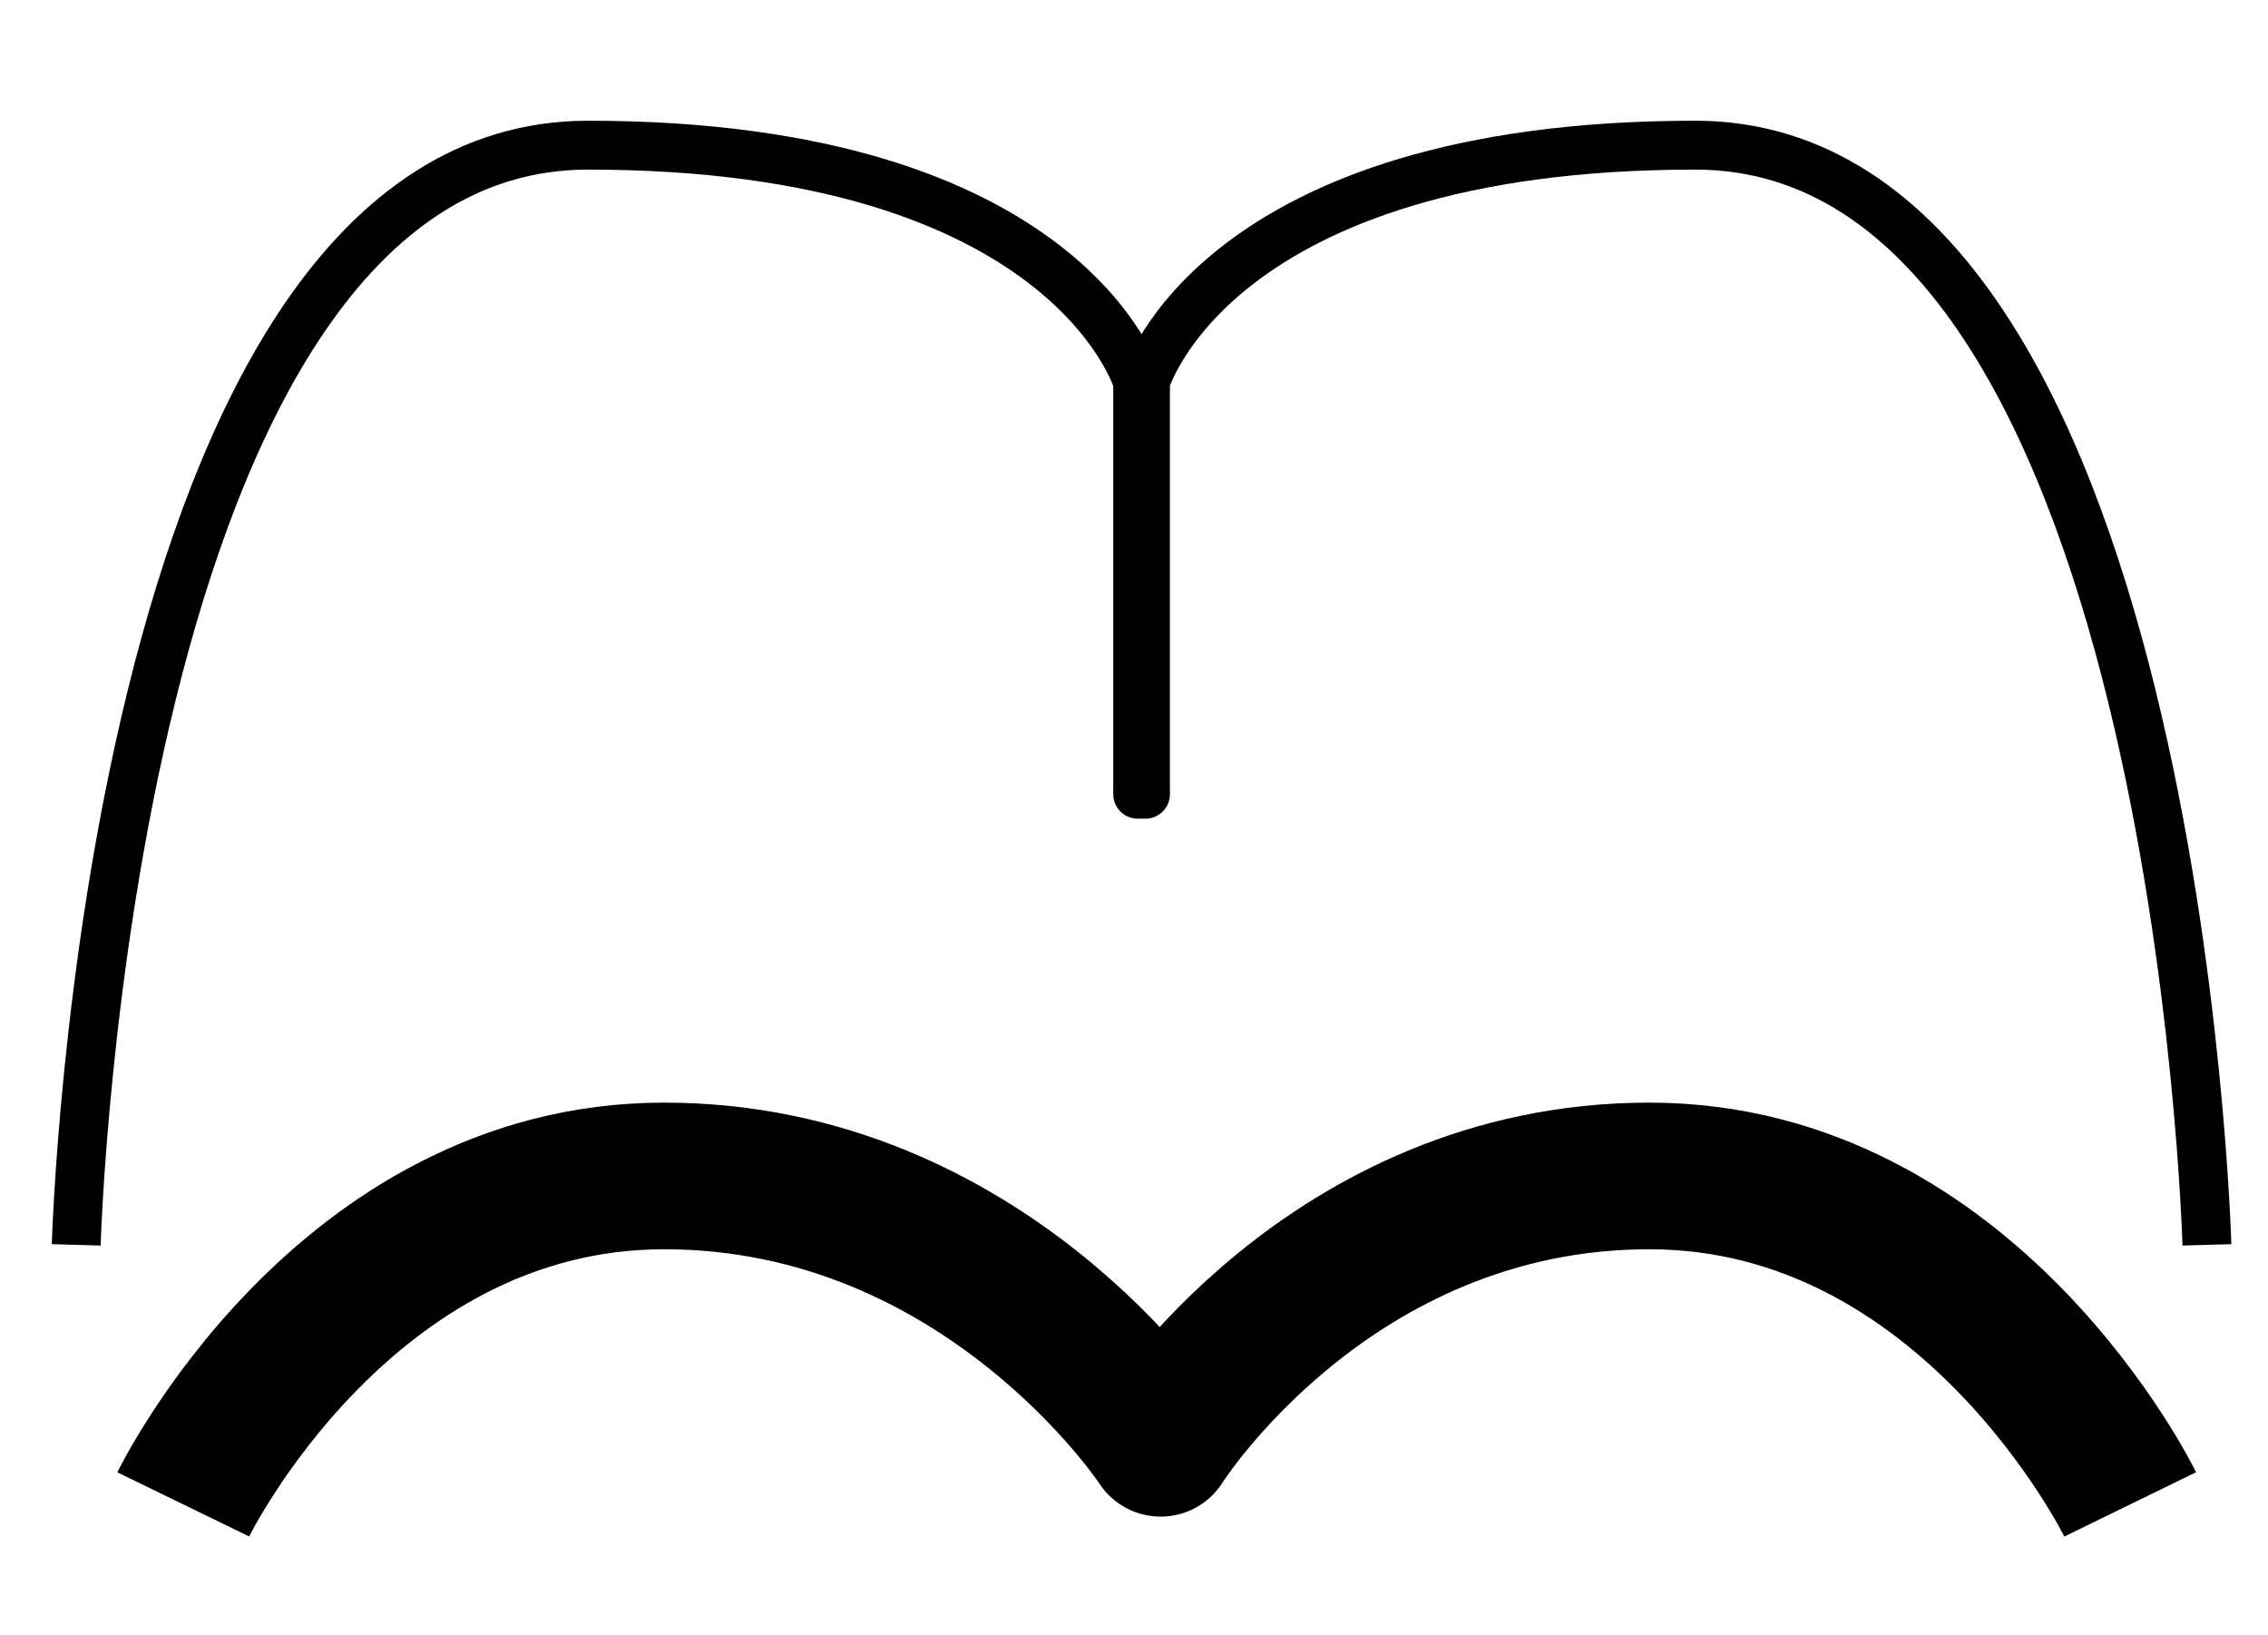
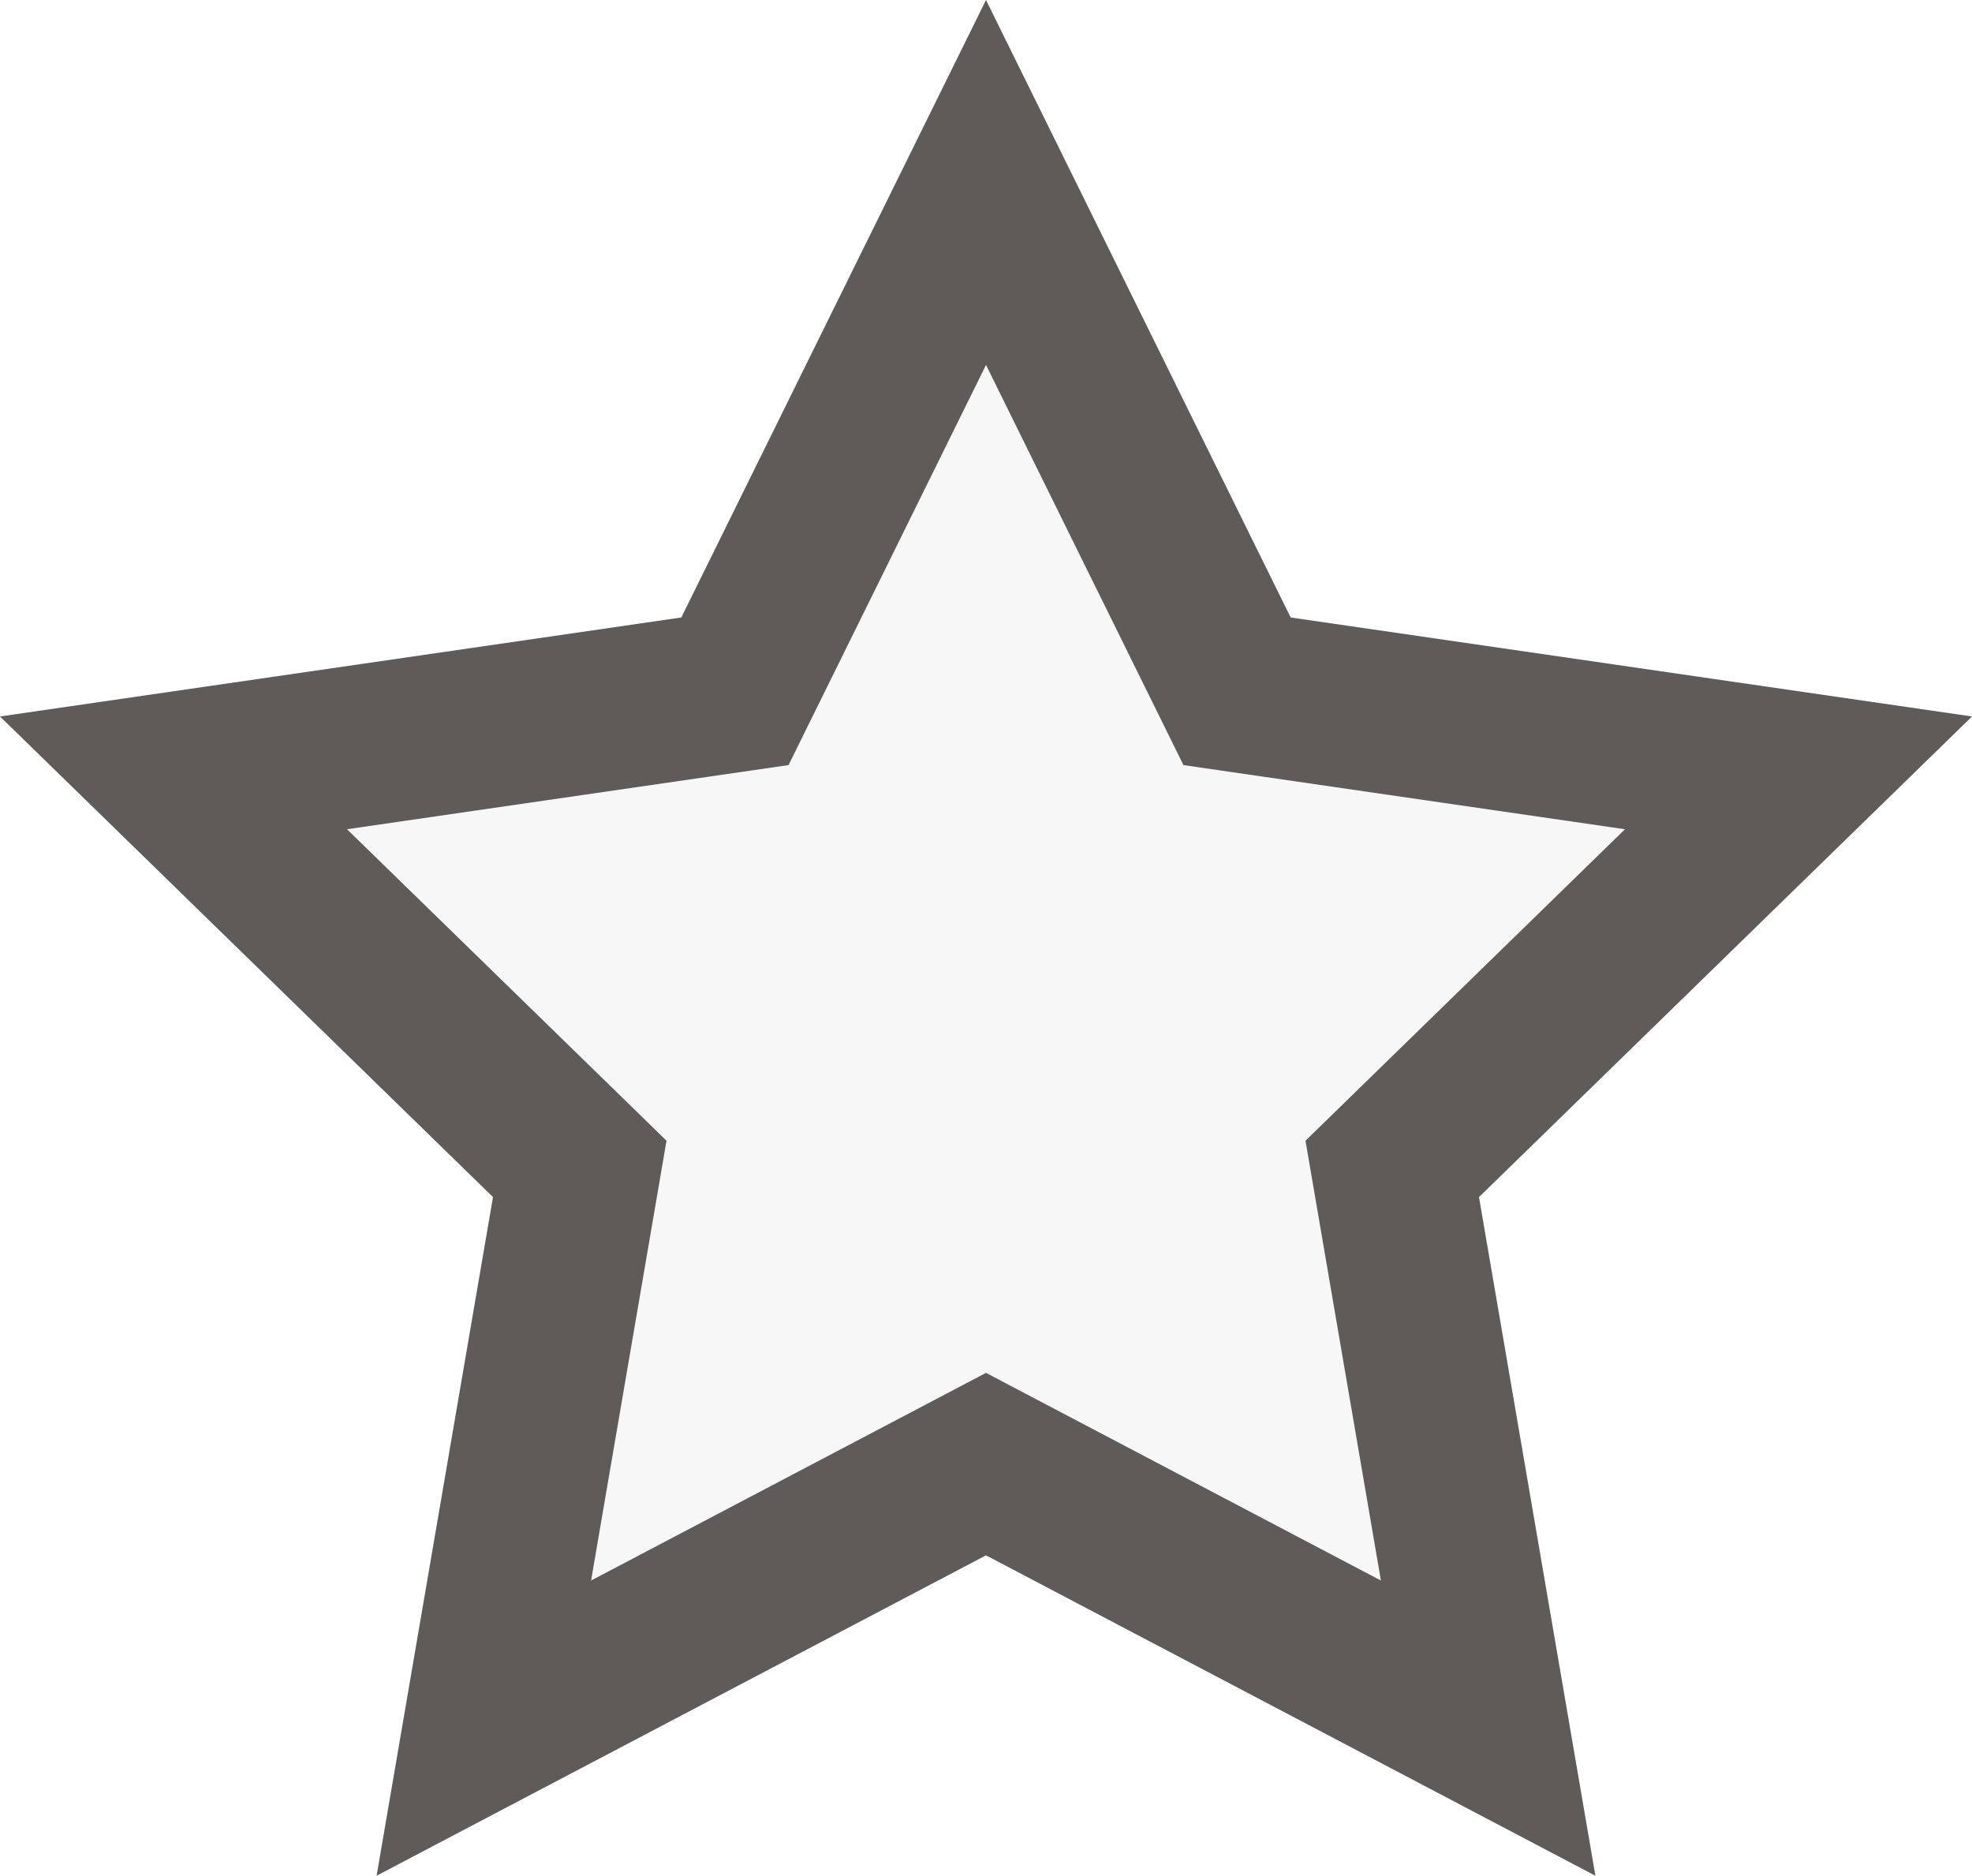
- <svg xmlns="http://www.w3.org/2000/svg" version="1.1" id="Calque_3" x="0px" y="0px" width="4.641px" height="3.344px" viewBox="0 0 4.641 3.344" enable-background="new 0 0 4.641 3.344" xml:space="preserve">
+ <svg xmlns="http://www.w3.org/2000/svg" version="1.1" id="Calque_3" x="0px" y="0px" width="134.334px" height="127.76px" viewBox="32.077 7.441 134.334 127.76" enable-background="new 32.077 7.441 134.334 127.76" xml:space="preserve">
  <g>
- </g>
-   <g>
-     <path fill="none" stroke="#000000" stroke-width="0.1" stroke-linejoin="round" stroke-miterlimit="10" d="M4.516,2.547   c0,0-0.062-2.25-1.047-2.25S2.344,0.781,2.344,0.781v0.844H2.328V0.781c0,0-0.141-0.484-1.125-0.484s-1.047,2.25-1.047,2.25" />
+     <polygon fill="#F7F7F7" points="99.244,19.869 116.347,54.526 154.592,60.082 126.918,87.058 133.451,125.148 99.244,107.164    65.037,125.148 71.571,87.058 43.897,60.082 82.141,54.526  " />
+     <path fill="#5E5B59" d="M140.756,135.201l-41.512-21.823l-41.512,21.823l7.928-46.224L32.077,56.242l46.411-6.743L99.244,7.441   l20.755,42.058l46.412,6.743l-33.584,32.736L140.756,135.201z M99.244,100.95l26.902,14.144l-5.138-29.956l21.764-21.215   l-30.078-4.37l-13.45-27.255L85.793,59.552l-30.077,4.37L77.48,85.138l-5.138,29.956L99.244,100.95z" />
  </g>
-   <path fill="none" stroke="#000000" stroke-width="0.3" stroke-linejoin="round" stroke-miterlimit="10" d="M4.359,3.078  c0,0-0.328-0.672-0.984-0.672s-1,0.547-1,0.547S2.016,2.406,1.359,2.406S0.375,3.078,0.375,3.078" />
</svg>
